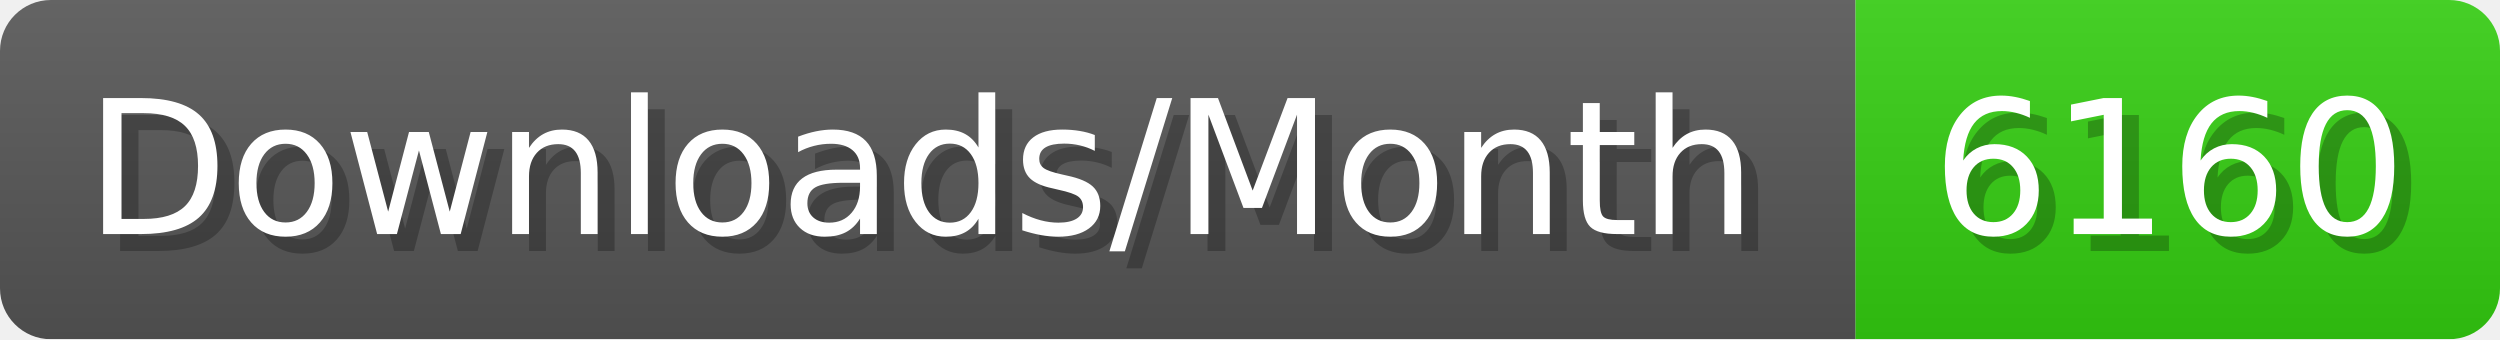
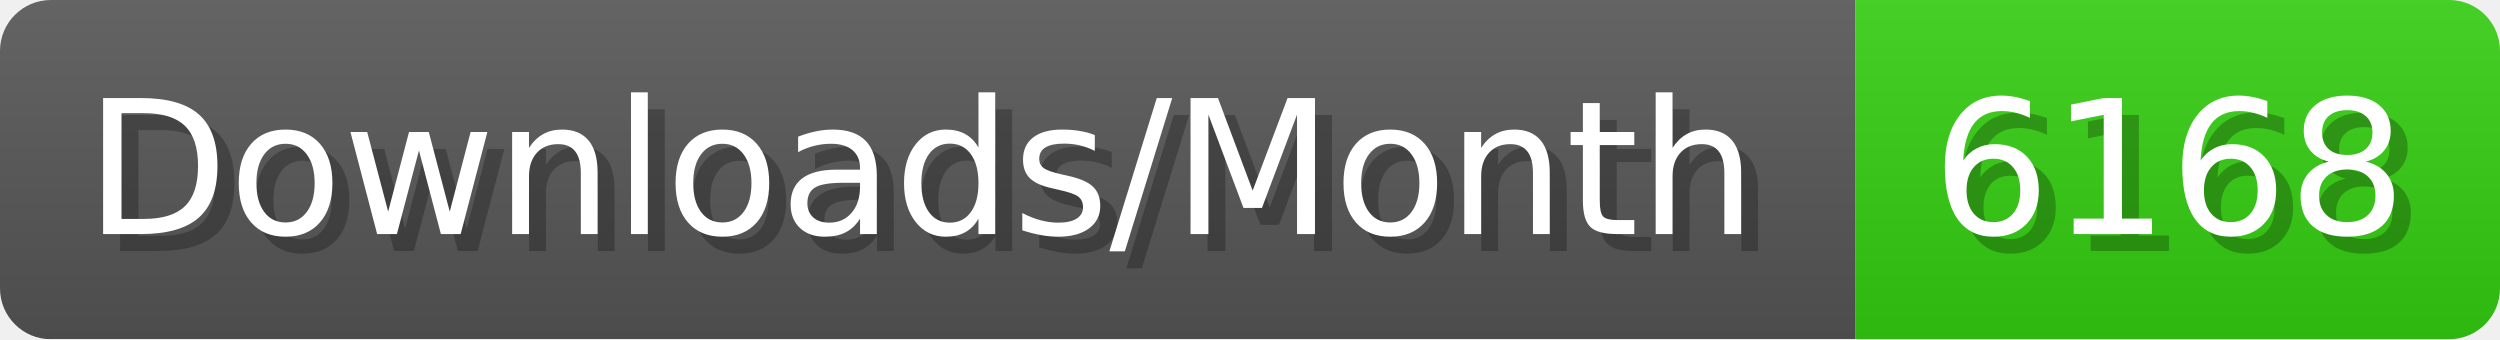
- <svg xmlns="http://www.w3.org/2000/svg" width="147.4" height="20" viewBox="0 0 1474 200" role="img" aria-label="Downloads/Month: 6160">
+ <svg xmlns="http://www.w3.org/2000/svg" width="147.4" height="20" viewBox="0 0 1474 200" role="img" aria-label="Downloads/Month: 6168">
  <linearGradient id="YlXUI" x2="0" y2="100%">
    <stop offset="0" stop-opacity=".1" stop-color="#EEE" />
    <stop offset="1" stop-opacity=".1" />
  </linearGradient>
  <mask id="JHhop">
    <rect width="1474" height="200" rx="30" fill="#FFF" />
  </mask>
  <g mask="url(#JHhop)">
    <rect width="1094" height="200" fill="#555" />
    <rect width="380" height="200" fill="#3C1" x="1094" />
    <rect width="1474" height="200" fill="url(#YlXUI)" />
  </g>
  <g aria-hidden="true" fill="#fff" text-anchor="start" font-family="Verdana,DejaVu Sans,sans-serif" font-size="110">
    <text x="60" y="148" textLength="994" fill="#000" opacity="0.25">Downloads/Month</text>
    <text x="50" y="138" textLength="994">Downloads/Month</text>
-     <text x="1149" y="148" textLength="280" fill="#000" opacity="0.25">6160</text>
-     <text x="1139" y="138" textLength="280">6160</text>
+     <text x="1149" y="148" textLength="280" fill="#000" opacity="0.25">6168</text>
+     <text x="1139" y="138" textLength="280">6168</text>
  </g>
</svg>
